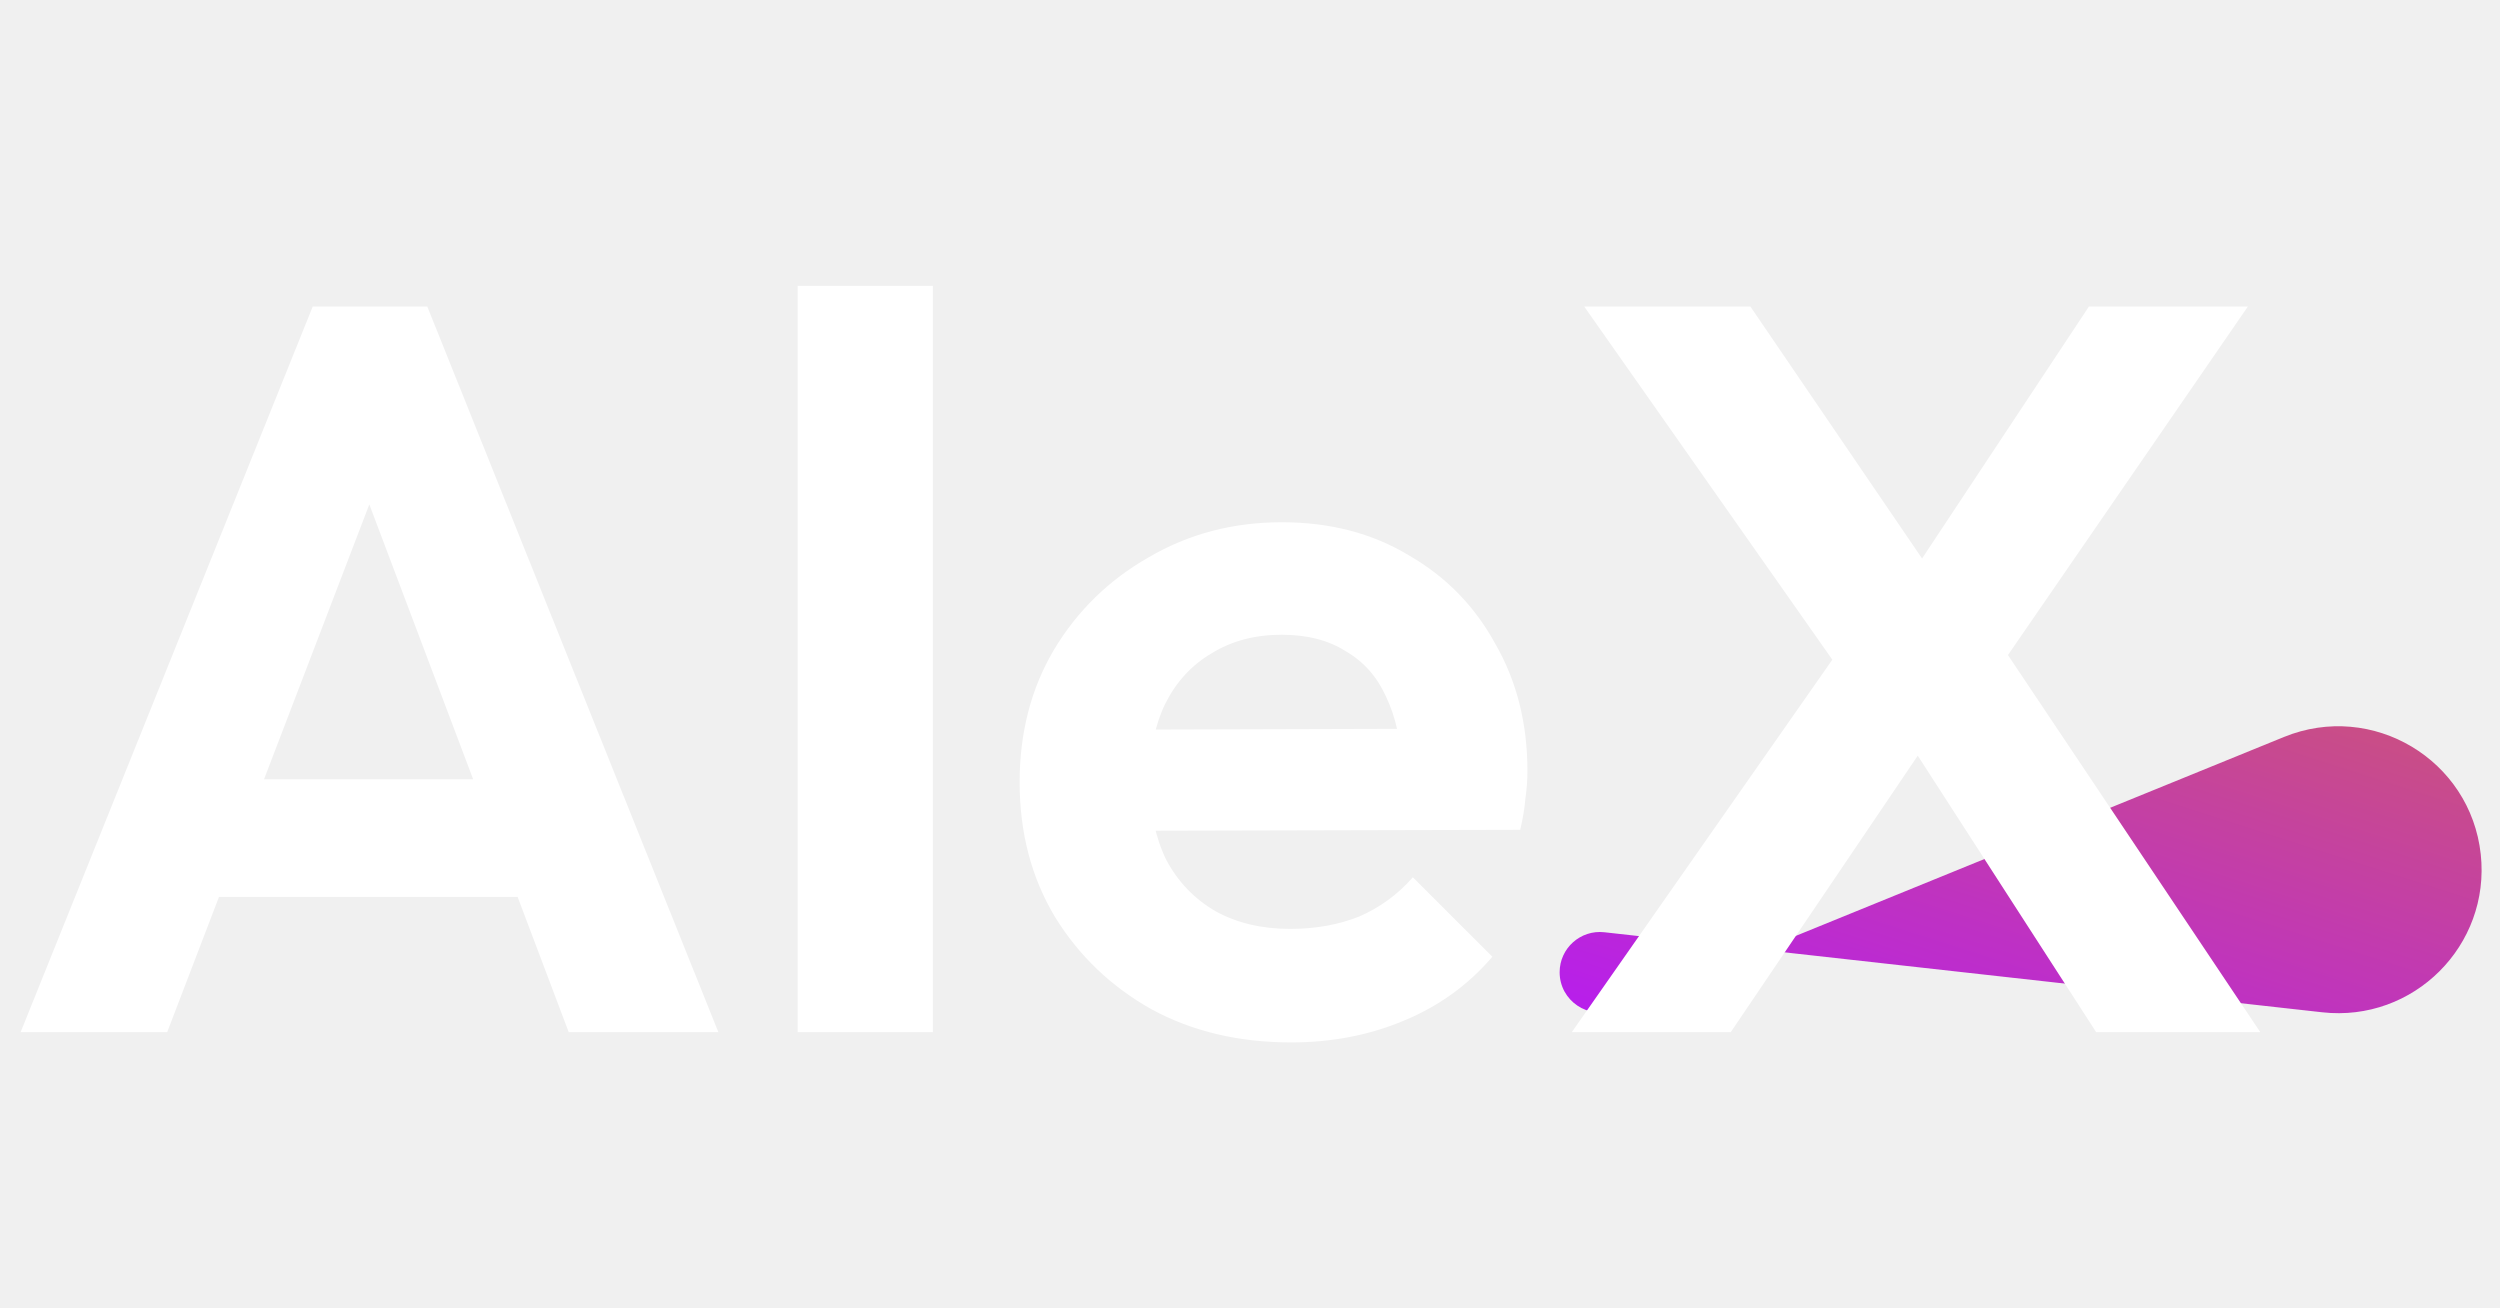
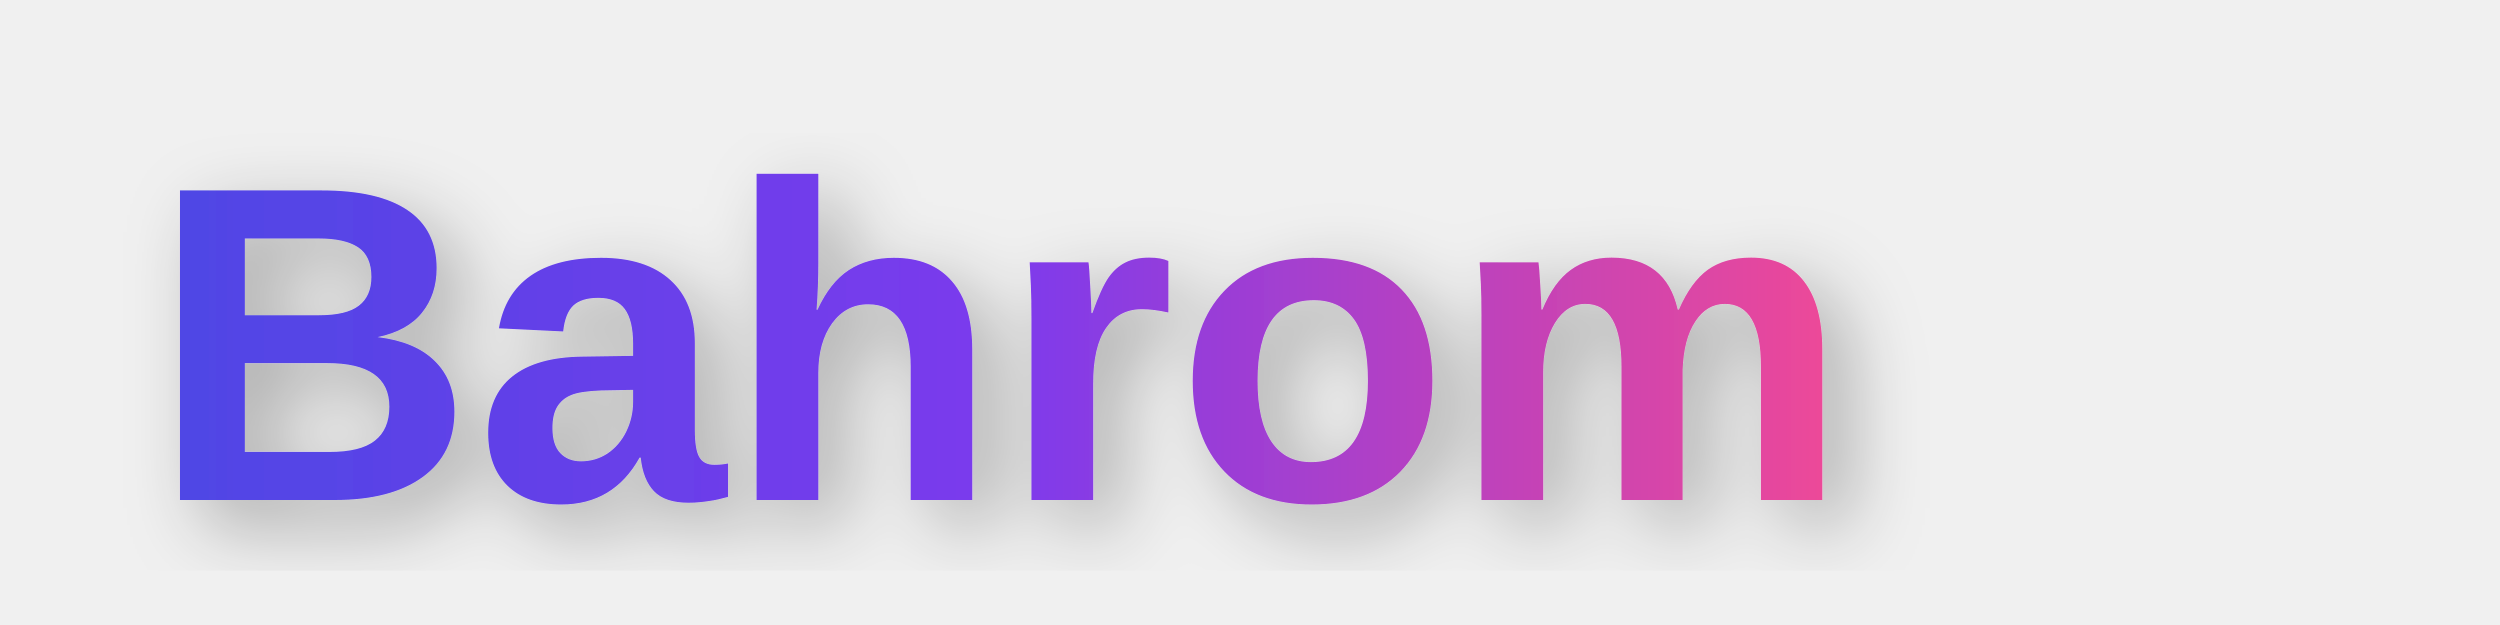
- <svg xmlns="http://www.w3.org/2000/svg" width="109" height="57" viewBox="0 0 109 57" fill="none">
-   <path d="M68 42.39C68 41.344 68.91 40.53 69.949 40.646L101.251 44.136C105.227 44.579 108.591 41.226 108.161 37.248C107.713 33.116 103.434 30.562 99.584 32.131L70.417 44.015C69.263 44.485 68 43.636 68 42.39Z" fill="url(#paint0_linear_2205_14)" />
-   <path d="M0.9 45L13.635 13.365H18.63L31.32 45H24.795L14.985 19.035H17.235L7.29 45H0.9ZM7.65 39.105V33.975H24.66V39.105H7.65ZM34.778 45V12.465H40.673V45H34.778ZM56.291 45.45C54.011 45.45 51.986 44.97 50.216 44.01C48.446 43.02 47.036 41.67 45.986 39.96C44.966 38.25 44.456 36.3 44.456 34.11C44.456 31.95 44.951 30.03 45.941 28.35C46.961 26.64 48.341 25.29 50.081 24.3C51.821 23.28 53.756 22.77 55.886 22.77C57.986 22.77 59.831 23.25 61.421 24.21C63.041 25.14 64.301 26.43 65.201 28.08C66.131 29.7 66.596 31.545 66.596 33.615C66.596 34.005 66.566 34.41 66.506 34.83C66.476 35.22 66.401 35.67 66.281 36.18L48.011 36.225V31.815L63.536 31.77L61.151 33.615C61.091 32.325 60.851 31.245 60.431 30.375C60.041 29.505 59.456 28.845 58.676 28.395C57.926 27.915 56.996 27.675 55.886 27.675C54.716 27.675 53.696 27.945 52.826 28.485C51.956 28.995 51.281 29.73 50.801 30.69C50.351 31.62 50.126 32.73 50.126 34.02C50.126 35.34 50.366 36.495 50.846 37.485C51.356 38.445 52.076 39.195 53.006 39.735C53.936 40.245 55.016 40.5 56.246 40.5C57.356 40.5 58.361 40.32 59.261 39.96C60.161 39.57 60.941 39 61.601 38.25L65.066 41.715C64.016 42.945 62.726 43.875 61.196 44.505C59.696 45.135 58.061 45.45 56.291 45.45ZM91.392 45L82.302 30.915H81.402L69.072 13.365H76.317L85.362 26.64H86.262L98.547 45H91.392ZM68.532 45L80.367 28.08L84.867 31.095L75.462 45H68.532ZM86.577 29.97L82.077 26.955L91.077 13.365H98.007L86.577 29.97Z" fill="white" />
+ <svg xmlns="http://www.w3.org/2000/svg" width="200" height="50">
  <defs>
-     <linearGradient id="paint0_linear_2205_14" x1="219.1" y1="39.998" x2="202.599" y2="91.404" gradientUnits="userSpaceOnUse">
-       <stop stop-color="#DF8908" />
-       <stop offset="1" stop-color="#B415FF" />
+     <linearGradient id="textGradient" x1="0%" y1="0%" x2="100%" y2="0%">
+       <stop offset="0%" style="stop-color:#4F46E5;stop-opacity:1" />
+       <stop offset="50%" style="stop-color:#7C3AED;stop-opacity:1" />
+       <stop offset="100%" style="stop-color:#EC4899;stop-opacity:1" />
    </linearGradient>
+     <filter id="shadow" x="-20%" y="-20%" width="140%" height="140%">
+       <feDropShadow dx="2" dy="2" stdDeviation="3" flood-color="#000000" flood-opacity="0.3" />
+     </filter>
  </defs>
+   <text x="80" y="40" font-family="Arial, sans-serif" font-size="36" font-weight="bold" text-anchor="middle" fill="url(#textGradient)" filter="url(#shadow)">
+     Bahrom
+   </text>
</svg>
